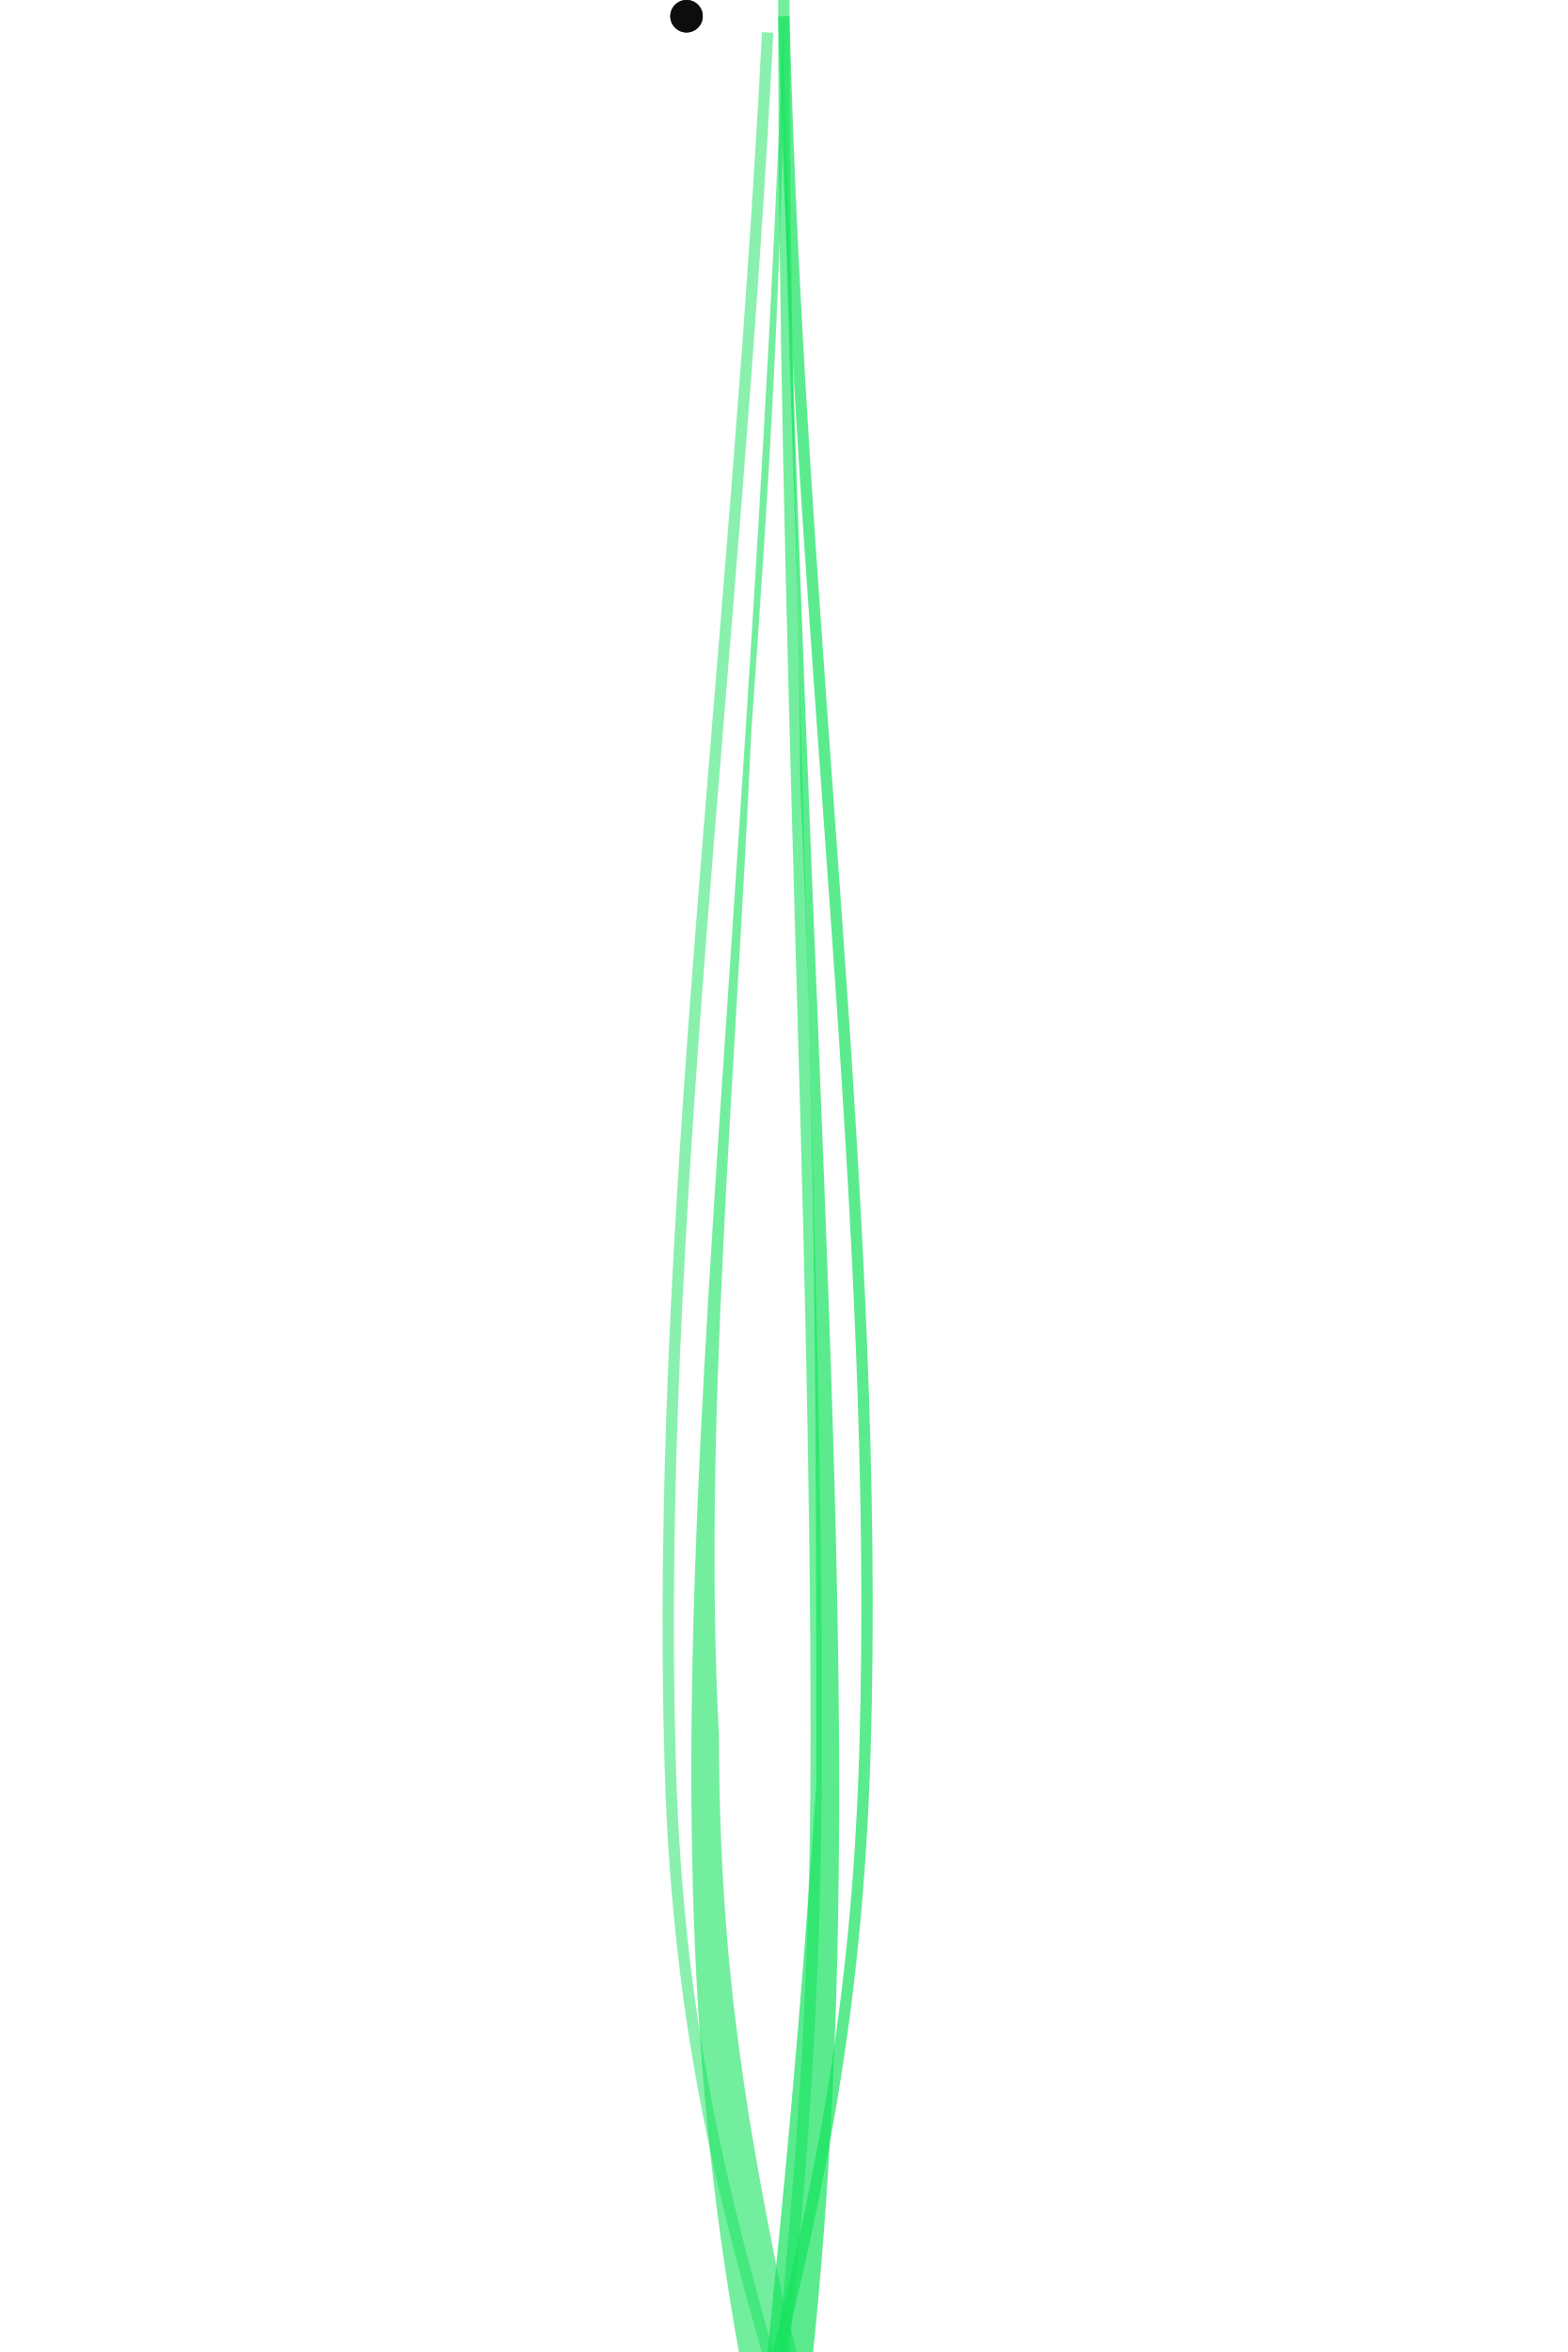
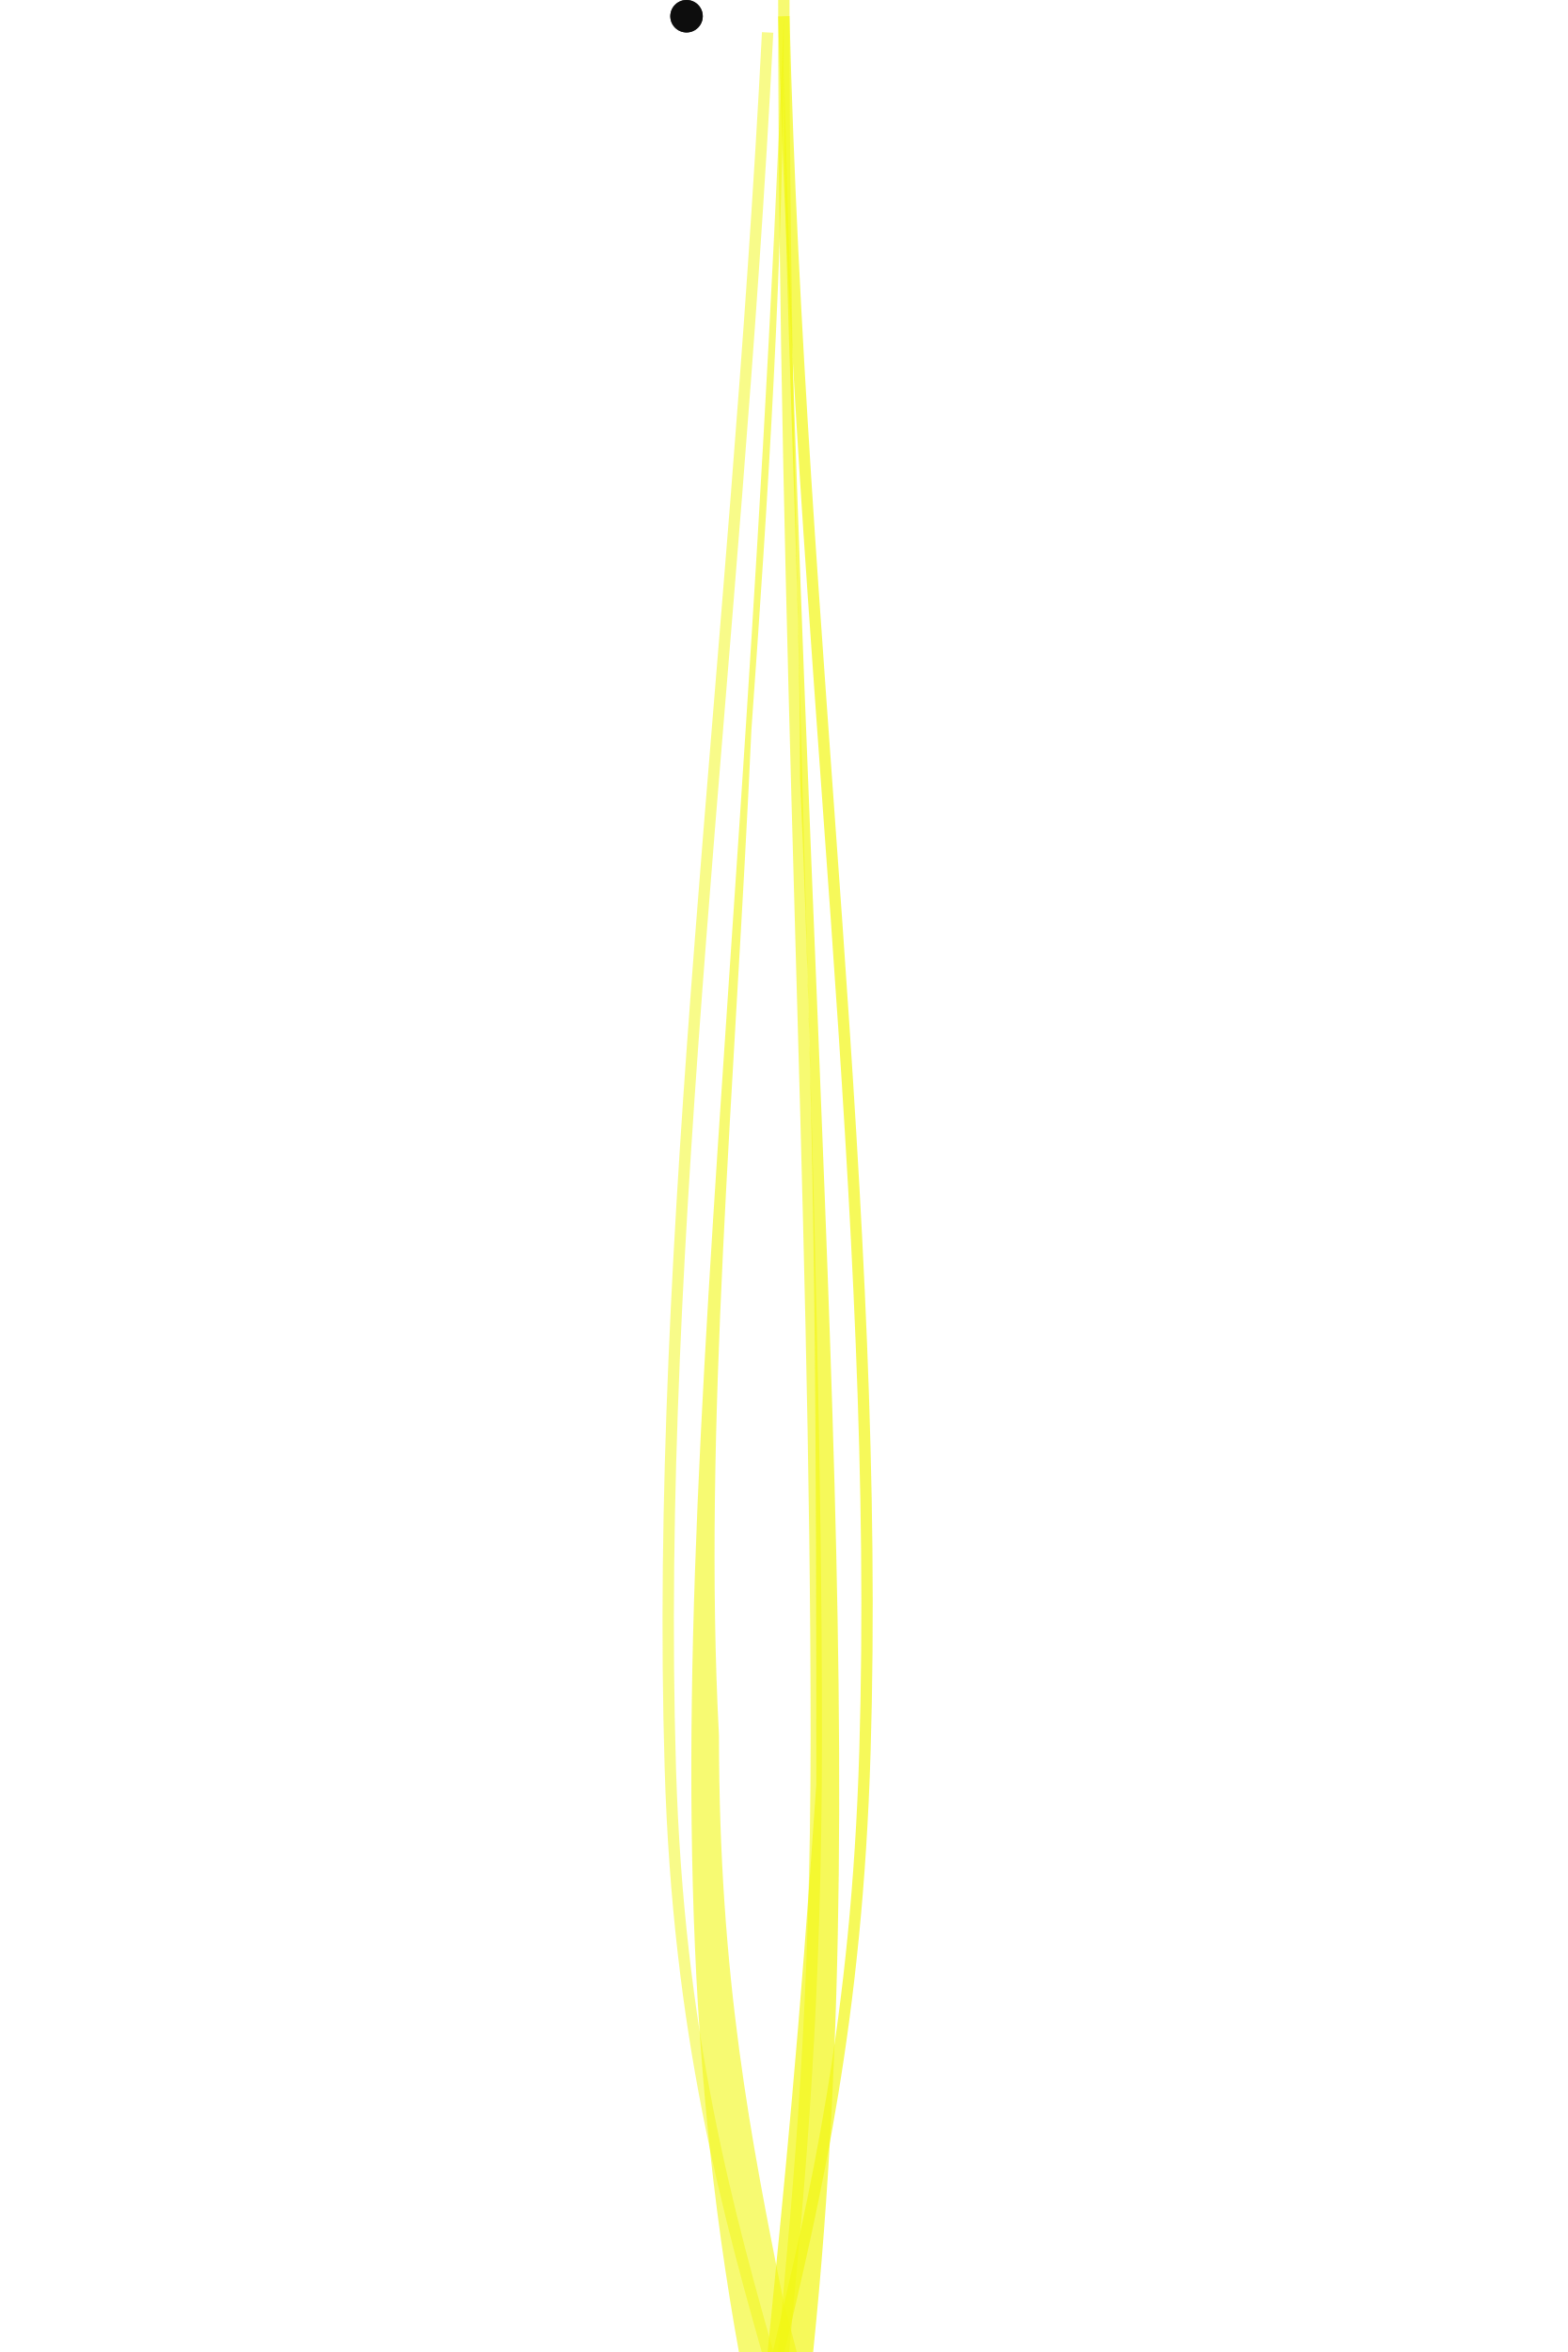
<svg xmlns="http://www.w3.org/2000/svg" width="400px" height="600px" version="1.1" viewBox="0 0 14 145">
  <defs>
    <style type="text/css">
			 .str0 {
- 				stroke: #15e25e;
+ 				stroke: #f2f714;
				stroke-width: 2.362
			}

			.fil0 {
				fill: none
			}

			.fil1 {
- 				fill: #15e25e;
+ 				fill: #f2f714;
				fill-rule: nonzero
			}

			
		</style>
  </defs>
  <g id="Layer_x0020_1">
-     <path fill="none" stroke="#15e25e" stroke-width=".7" opacity=".7" d="M7 1c1,39 6,74 5,107 -1,33 -10,43 -11,74 -1,31 4,60 6,89">
+     <path fill="none" stroke="#f2f714" stroke-width=".7" opacity=".7" d="M7 1c1,39 6,74 5,107 -1,33 -10,43 -11,74 -1,31 4,60 6,89">
      <animateTransform id="AngleAnim" attributeName="transform" type="translate" values="10 -30; 0 -120; 10 -30" repeatCount="indefinite" dur="30s" />
    </path>
-     <path fill="none" stroke="#15e25e" stroke-width=".7" opacity=".6" d="M7 0c0,39 2,74 2,107 0,33 -4,43 -4,74 0,31 1,60 2,89">
+     <path fill="none" stroke="#f2f714" stroke-width=".7" opacity=".6" d="M7 0c0,39 2,74 2,107 0,33 -4,43 -4,74 0,31 1,60 2,89">
      <animateTransform id="Anim" attributeName="transform" type="translate" values="20 -70; 0 -120; 20 -70" repeatCount="indefinite" dur="30s" />
    </path>
-     <path fill="none" stroke="#15e25e" stroke-width=".7" opacity=".5" d="M6 2c-2,39 -7,74 -6,107 1,33 12,43 13,74 1,31 -5,60 -7,89">
+     <path fill="none" stroke="#f2f714" stroke-width=".7" opacity=".5" d="M6 2c-2,39 -7,74 -6,107 1,33 12,43 13,74 1,31 -5,60 -7,89">
      <animateTransform id="Anim" attributeName="transform" type="translate" values="0 -10; 0 -120; 0 -10" repeatCount="indefinite" dur="28s" />
    </path>
    <g>
      <g>
        <path class="fil1" opacity=".6" d="M4 148c7,37 3,81 3,123 0,-10 1,-19 2,-29 2,-20 3,-40 3,-62 0,-17 -2,-27 -5,-38 -2,-10 -4,-20 -4,-35 -1,-19 1,-40 2,-62 1,-14 2,-29 2,-44 -3,75 -10,109 -2,148z">
          <animateTransform id="Anim" attributeName="transform" type="translate" values="10 -10; -10 -140; 10 -10" repeatCount="indefinite" dur="37s" />
        </path>
        <animateTransform attributeName="transform" type="scale" values="1; 1.3; 1" repeatCount="indefinite" dur="35s" />
      </g>
      <animateTransform attributeName="transform" transform="skew" values="0 0; 0 360;0 0" repeatCount="indefinite" dur="35s" />
    </g>
    <g>
      <g>
        <path class="fil1" opacity=".7" d="M8 151c-4,37 -2,81 -2,123 0,-10 -1,-19 -1,-29 -1,-20 -2,-40 -2,-62 0,-17 2,-27 3,-38 1,-10 2,-20 3,-35 0,-19 0,-40 -1,-62 0,-14 -1,-29 -1,-44 2,75 6,109 1,148z">
          <animateTransform id="Anim" attributeName="transform" type="translate" values="0 -160; 0 -40; 0 -160" repeatCount="indefinite" dur="32s" />
        </path>
        <animateTransform attributeName="transform" type="scale" values="1; 1.2; 1" repeatCount="indefinite" dur="30s" />
      </g>
      <animateTransform attributeName="transform" transform="skew" values="0 0; 0 360;0 0" repeatCount="indefinite" dur="30s" />
    </g>
  </g>
  <circle r="1" cx="1" cy="1" opacity=".7">
    <animateMotion dur="28s" rotate="none" repeatCount="indefinite" path="M5 0c0,39 2,74 2,107 0,33 -4,43 -4,74 0,31 1,60 2,89" />
  </circle>
  <circle r="1" cx="1" cy="1" opacity=".3">
    <animateMotion dur="42s" rotate="none" repeatCount="indefinite" path="M1 0c0,39 2,74 2,-107 0,33 -4,43 -4,74 0,31 1,60 2,89" />
  </circle>
  <circle r="1" cx="1" cy="1" opacity=".5">
    <animateMotion dur="33s" rotate="none" repeatCount="indefinite" path="M7 0c0,39 2,7 2,1 0,3 -4,43 -4,74 0,31 1,60 2,89" />
  </circle>
  <circle r="1" cx="1" cy="1" opacity=".2">
    <animateMotion dur="25s" rotate="none" repeatCount="indefinite" path="M3 0c0,359 2,7 2,1 0,3 -4,43 -4,74 0,31 1,60 2,89" />
  </circle>
  <circle r="1" cx="1" cy="1" opacity=".4">
    <animateMotion dur="24s" rotate="none" repeatCount="indefinite" path="M6 2c-2,39 -7,74 -6,107 1,33 12,43 13,74 1,31 -5,60 -7,89" />
  </circle>
</svg>
